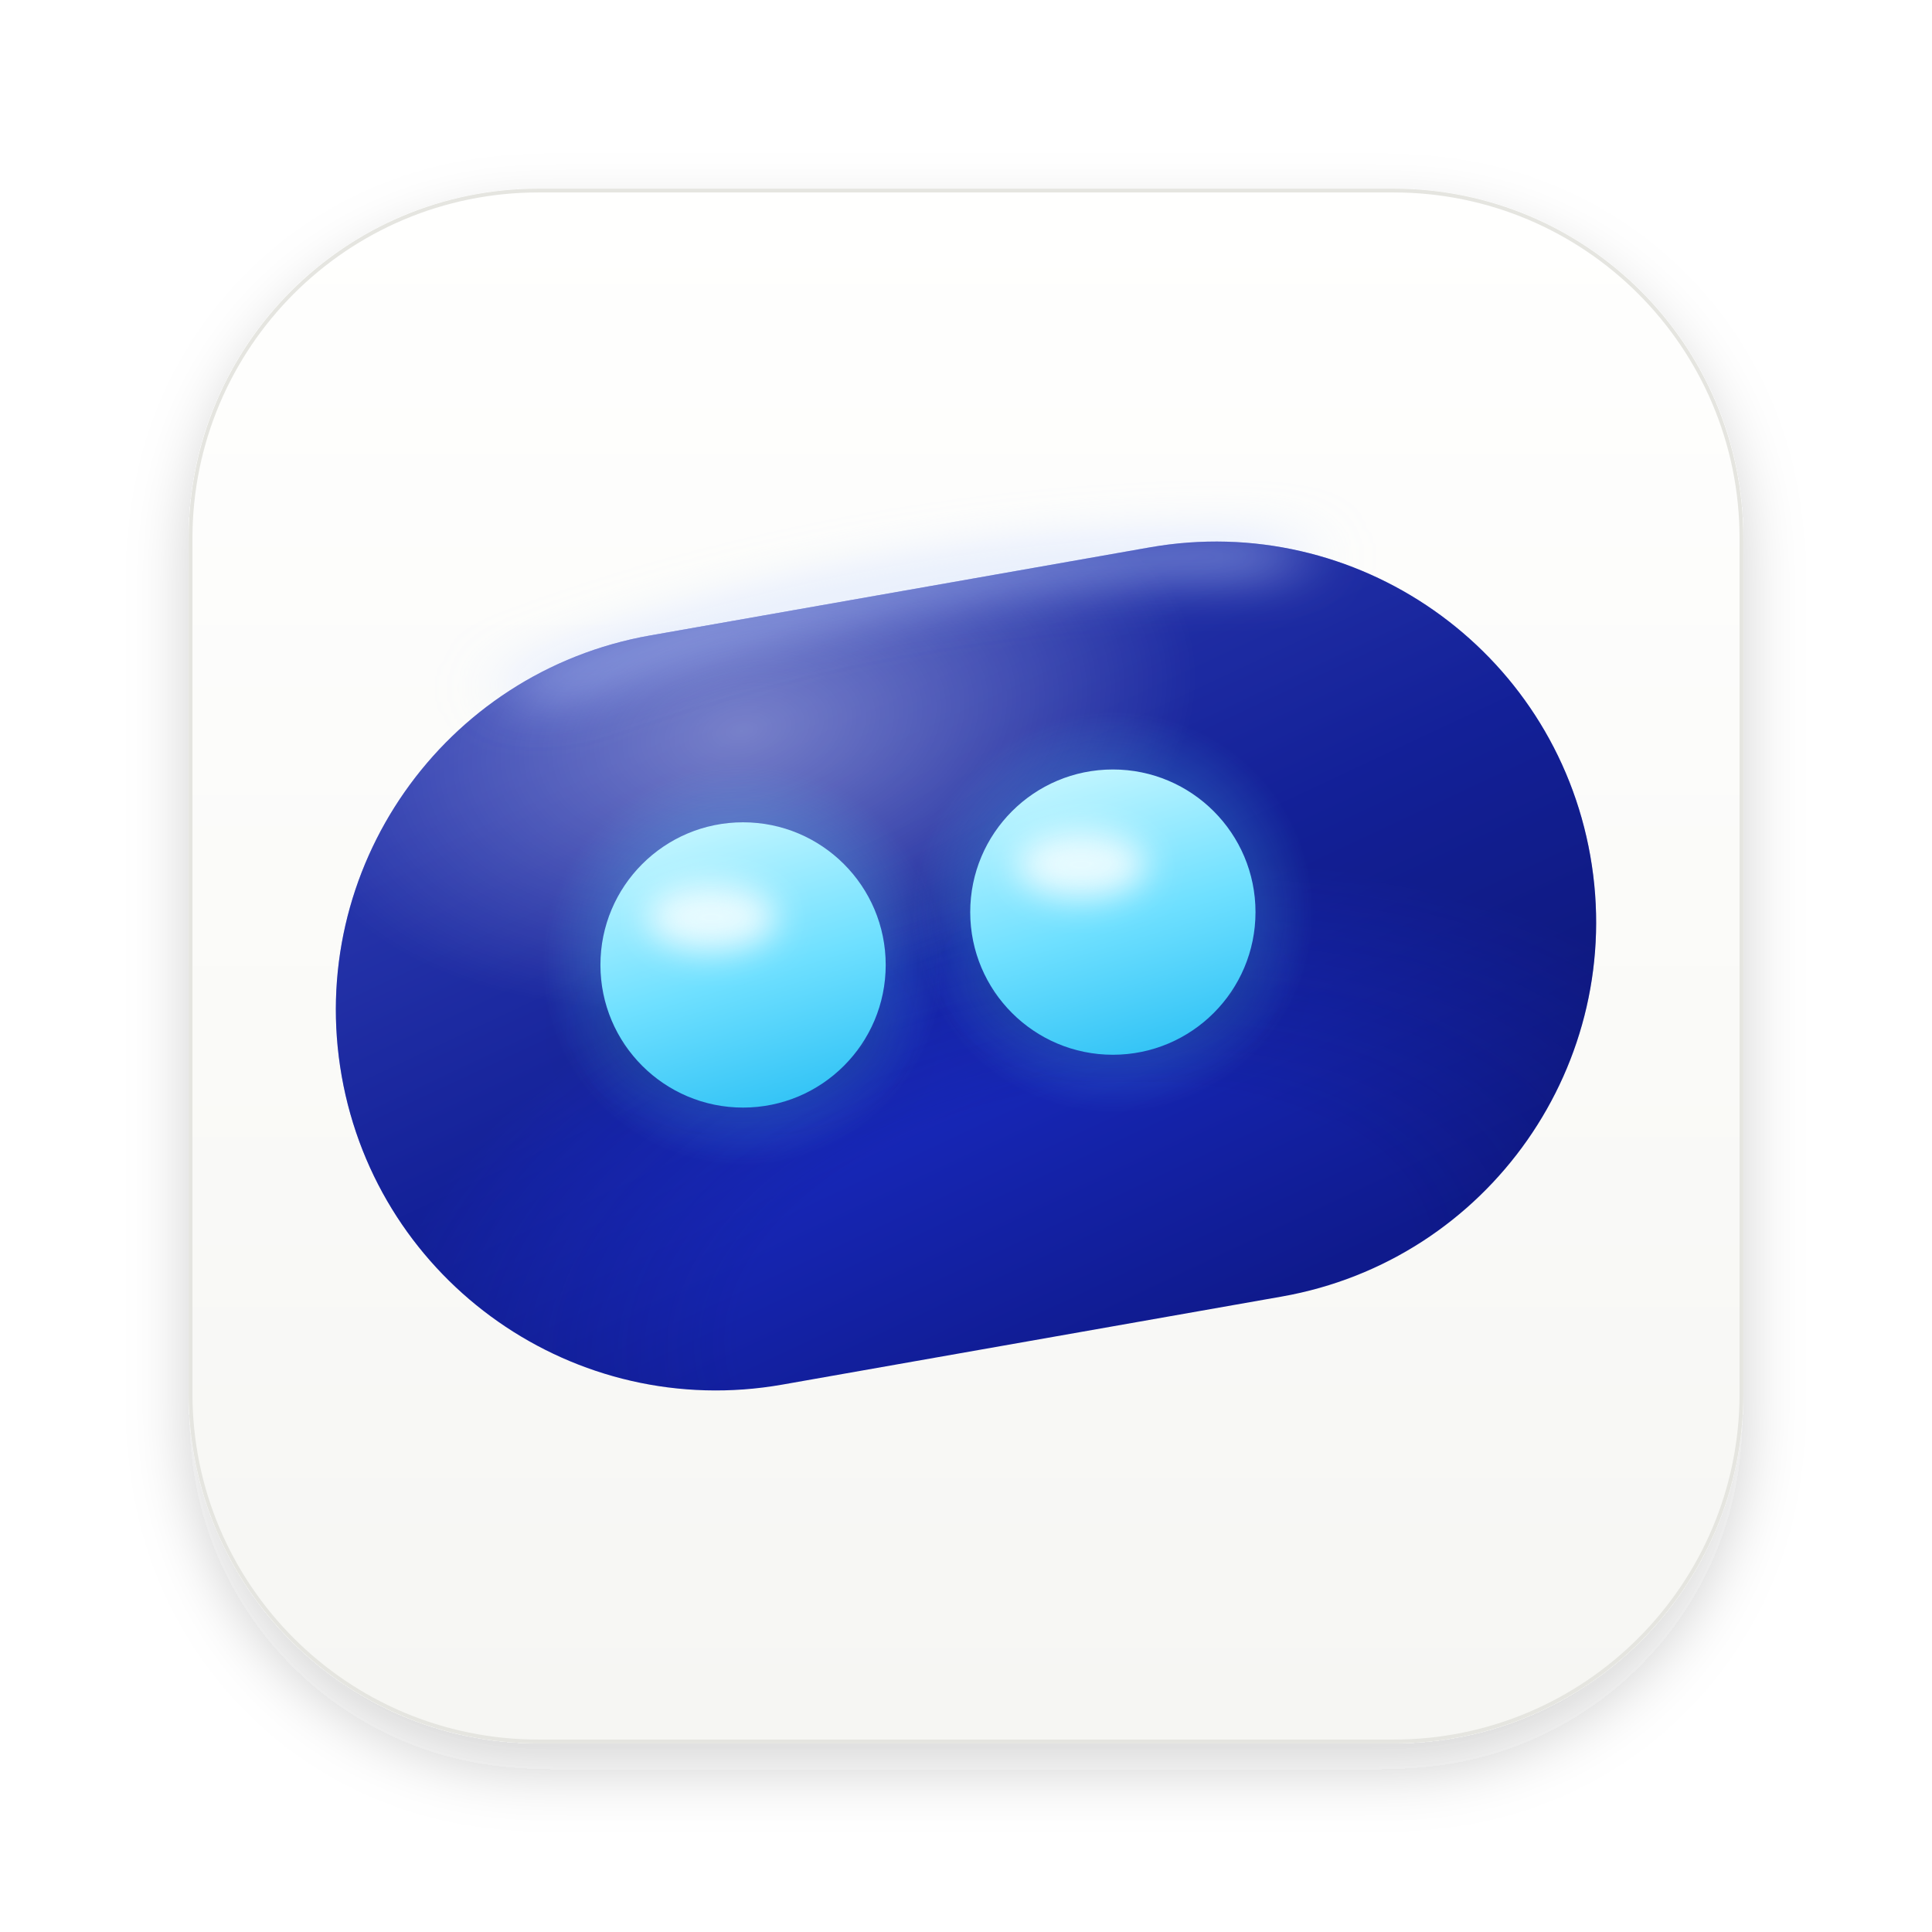
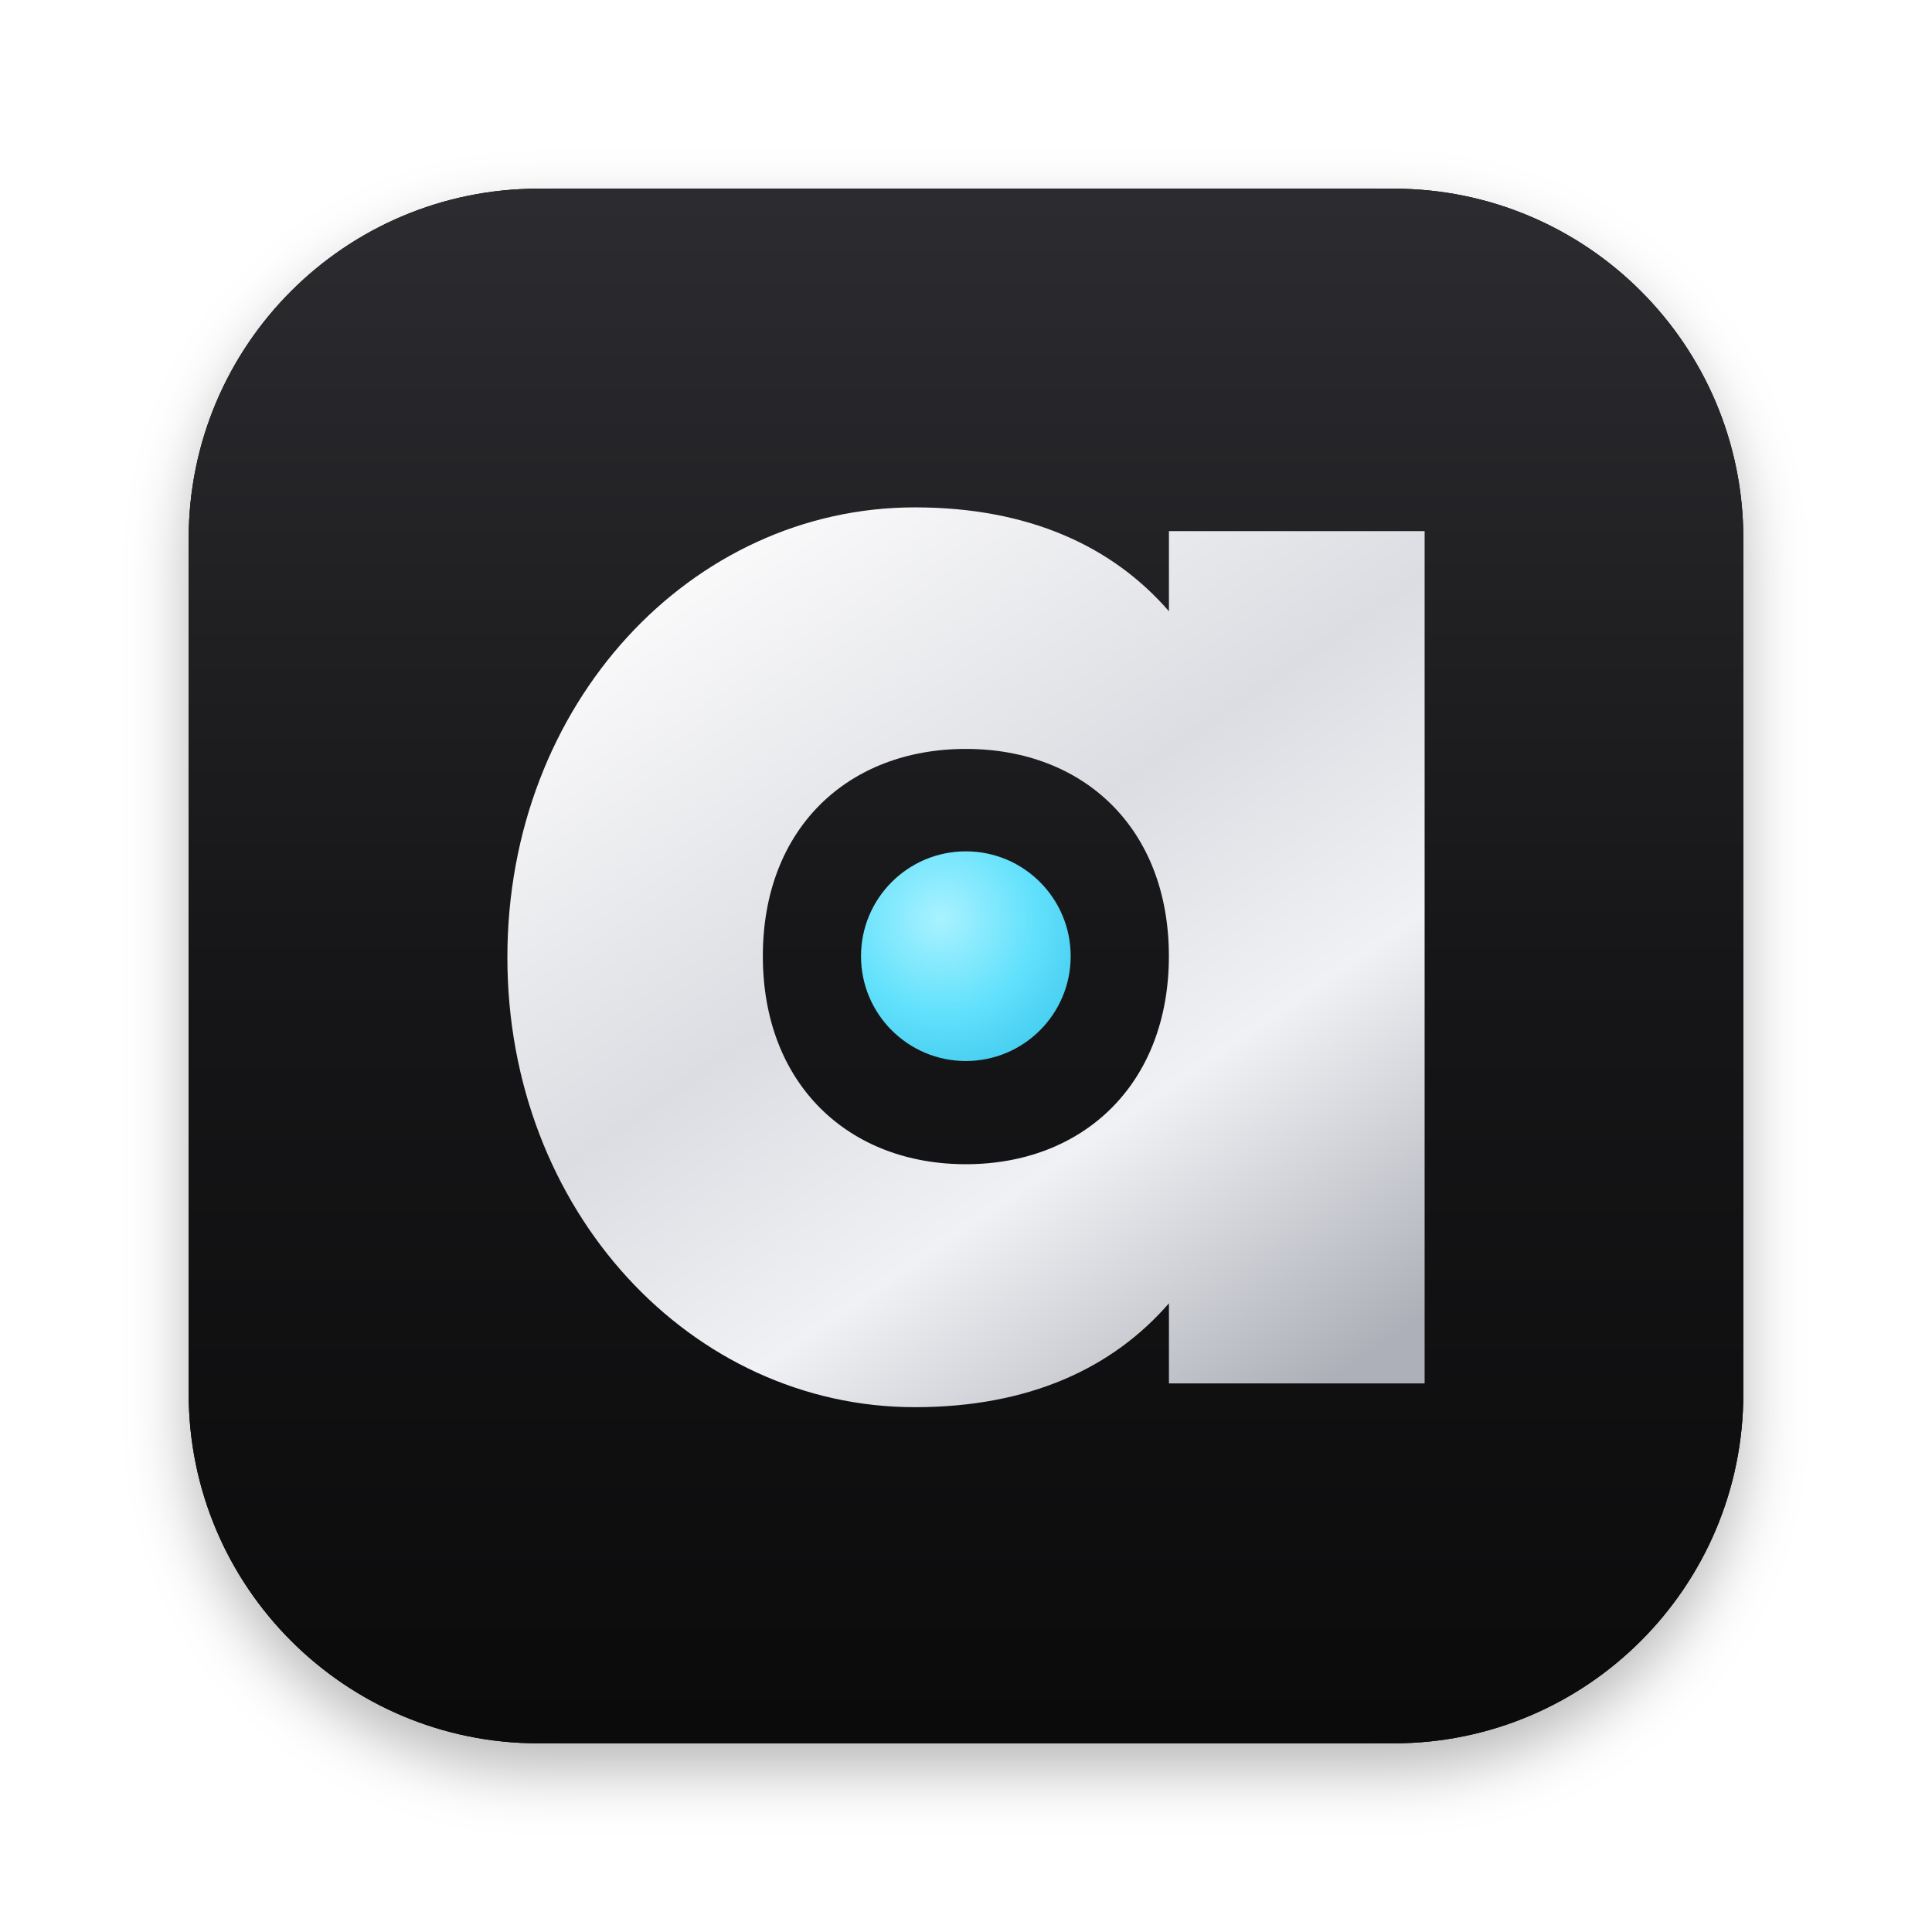
<svg xmlns="http://www.w3.org/2000/svg" width="1024" height="1024" viewBox="0 0 1024 1024">
  <defs>
    <linearGradient id="tile" x1="0" y1="0" x2="0" y2="1">
-       <stop offset="0" stop-color="#fffffe" />
-       <stop offset="1" stop-color="#f6f6f3" />
+       <stop offset="0" stop-color="#2C2C30" />
+       <stop offset="0.5" stop-color="#161618" />
+       <stop offset="1" stop-color="#0B0B0C" />
    </linearGradient>
-     <linearGradient id="pod" x1="0.25" y1="0" x2="0.7" y2="1">
-       <stop offset="0" stop-color="#4358f0" />
-       <stop offset="0.5" stop-color="#1a2cc8" />
-       <stop offset="1" stop-color="#0f1a8c" />
+     <linearGradient id="metal" x1="0.15" y1="0" x2="0.85" y2="1">
+       <stop offset="0" stop-color="#FFFFFF" />
+       <stop offset="0.45" stop-color="#DCDDE2" />
+       <stop offset="0.7" stop-color="#F0F1F4" />
+       <stop offset="1" stop-color="#ADB0B8" />
    </linearGradient>
-     <radialGradient id="podHi" cx="36%" cy="14%" r="60%">
-       <stop offset="0" stop-color="#ffffff" stop-opacity="0.38" />
-       <stop offset="0.6" stop-color="#ffffff" stop-opacity="0" />
-     </radialGradient>
-     <radialGradient id="podAo" cx="54%" cy="96%" r="56%">
-       <stop offset="0.48" stop-color="#080d4a" stop-opacity="0" />
-       <stop offset="1" stop-color="#080d4a" stop-opacity="0.38" />
-     </radialGradient>
-     <linearGradient id="eye" x1="0.3" y1="0" x2="0.6" y2="1">
-       <stop offset="0" stop-color="#c4f6ff" />
-       <stop offset="0.55" stop-color="#6fe0ff" />
-       <stop offset="1" stop-color="#34c4f6" />
-     </linearGradient>
-     <radialGradient id="eyeGlow" cx="50%" cy="50%" r="50%">
-       <stop offset="0" stop-color="#5ae0ff" stop-opacity="0.55" />
-       <stop offset="1" stop-color="#5ae0ff" stop-opacity="0" />
+     <radialGradient id="dot" cx="38%" cy="32%" r="75%">
+       <stop offset="0" stop-color="#A9F2FF" />
+       <stop offset="0.6" stop-color="#62E1FC" />
+       <stop offset="1" stop-color="#45CDEF" />
    </radialGradient>
    <filter id="tileShadow" x="-25%" y="-25%" width="150%" height="150%">
-       <feDropShadow dx="0" dy="14" stdDeviation="16" flood-color="#262624" flood-opacity="0.18" />
+       <feDropShadow dx="0" dy="14" stdDeviation="16" flood-color="#000000" flood-opacity="0.28" />
    </filter>
-     <filter id="blur3" x="-50%" y="-50%" width="200%" height="200%">
-       <feGaussianBlur stdDeviation="3" />
-     </filter>
-     <filter id="blur2" x="-50%" y="-50%" width="200%" height="200%">
-       <feGaussianBlur stdDeviation="1.6" />
-     </filter>
-     <clipPath id="bodyClip">
-       <path d="M 100 285.4 A 185.4 185.4 0 0 1 285.4 100 L 738.6 100 A 185.4 185.4 0 0 1 924 285.4 L 924 738.6 A 185.4 185.4 0 0 1 738.6 924 L 285.4 924 A 185.4 185.4 0 0 1 100 738.6 Z" />
-     </clipPath>
  </defs>
-   <g filter="url(#tileShadow)">
-     <path d="M 100 285.4 A 185.4 185.4 0 0 1 285.4 100 L 738.6 100 A 185.4 185.4 0 0 1 924 285.4 L 924 738.6 A 185.4 185.4 0 0 1 738.6 924 L 285.4 924 A 185.4 185.4 0 0 1 100 738.6 Z" fill="url(#tile)" />
-   </g>
-   <g clip-path="url(#bodyClip)">
-     <path d="M 100 285.4 A 185.4 185.4 0 0 1 285.4 100 L 738.6 100 A 185.4 185.4 0 0 1 924 285.4 L 924 738.6 A 185.4 185.4 0 0 1 738.6 924 L 285.4 924 A 185.4 185.4 0 0 1 100 738.6 Z" fill="url(#tile)" />
-     <g transform="translate(512 512) scale(5.6) translate(-100 -104)">
-       <g transform="rotate(-10 100 104)">
-         <rect x="40" y="68" width="120" height="72" rx="36" fill="url(#pod)" />
-         <rect x="40" y="68" width="120" height="72" rx="36" fill="url(#podAo)" />
-         <rect x="40" y="68" width="120" height="72" rx="36" fill="url(#podHi)" />
-         <path d="M64 71 q36 -7 72 0" fill="none" stroke="#c4d6ff" stroke-opacity="0.7" stroke-width="3" stroke-linecap="round" filter="url(#blur3)" />
-       </g>
-       <g>
-         <ellipse cx="78.9" cy="109.9" rx="12" ry="5" fill="#070d4a" opacity="0.5" filter="url(#blur3)" />
-         <circle cx="78.9" cy="103.9" r="19" fill="url(#eyeGlow)" />
-         <circle cx="78.9" cy="103.9" r="13.5" fill="url(#eye)" />
-         <ellipse cx="75.9" cy="99.4" rx="6.2" ry="3.2" fill="#f8feff" opacity="0.85" filter="url(#blur2)" />
-         <ellipse cx="113.9" cy="104.9" rx="12" ry="5" fill="#070d4a" opacity="0.5" filter="url(#blur3)" />
-         <circle cx="113.9" cy="98.9" r="19" fill="url(#eyeGlow)" />
-         <circle cx="113.9" cy="98.9" r="13.5" fill="url(#eye)" />
-         <ellipse cx="110.9" cy="94.4" rx="6.2" ry="3.2" fill="#f8feff" opacity="0.85" filter="url(#blur2)" />
-       </g>
-     </g>
-     <path d="M 100 285.4 A 185.4 185.4 0 0 1 285.4 100 L 738.6 100 A 185.4 185.4 0 0 1 924 285.4 L 924 738.6 A 185.4 185.4 0 0 1 738.6 924 L 285.4 924 A 185.4 185.4 0 0 1 100 738.6 Z" fill="none" stroke="#e5e5e0" stroke-width="4" />
+   <path d="M 100 285.4 A 185.4 185.4 0 0 1 285.4 100 L 738.6 100 A 185.4 185.4 0 0 1 924 285.4 L 924 738.6 A 185.4 185.4 0 0 1 738.6 924 L 285.4 924 A 185.4 185.4 0 0 1 100 738.6 Z" fill="#000000" filter="url(#tileShadow)" />
+   <path d="M 100 285.4 A 185.4 185.4 0 0 1 285.4 100 L 738.6 100 A 185.4 185.4 0 0 1 924 285.4 L 924 738.6 A 185.4 185.4 0 0 1 738.6 924 L 285.4 924 A 185.4 185.4 0 0 1 100 738.6 Z" fill="url(#tile)" />
+   <g transform="translate(100 100) scale(2.746667)">
+     <path transform="translate(61.5 61.5)" d="M177.000 4.583C177.000 4.583 177.000 169.051 177.000 169.051C177.000 169.051 127.660 169.051 127.660 169.051C127.660 169.051 127.660 153.591 127.660 153.591C116.805 166.090 100.698 173.634 78.626 173.634C35.525 173.634 0.000 135.839 0.000 86.817C0.000 37.795 35.525 0.000 78.626 0.000C100.665 0.000 116.816 7.544 127.660 20.043C127.660 20.043 127.660 4.583 127.660 4.583C127.660 4.583 177.000 4.583 177.000 4.583ZM127.649 86.598C127.649 61.917 111.202 46.610 88.473 46.610C65.743 46.610 49.296 61.917 49.296 86.598C49.296 111.279 65.787 126.750 88.473 126.750C111.158 126.750 127.649 111.268 127.649 86.598Z" fill="url(#metal)" />
+     <circle cx="149.97" cy="148.105" r="20.23" fill="url(#dot)" />
  </g>
</svg>
